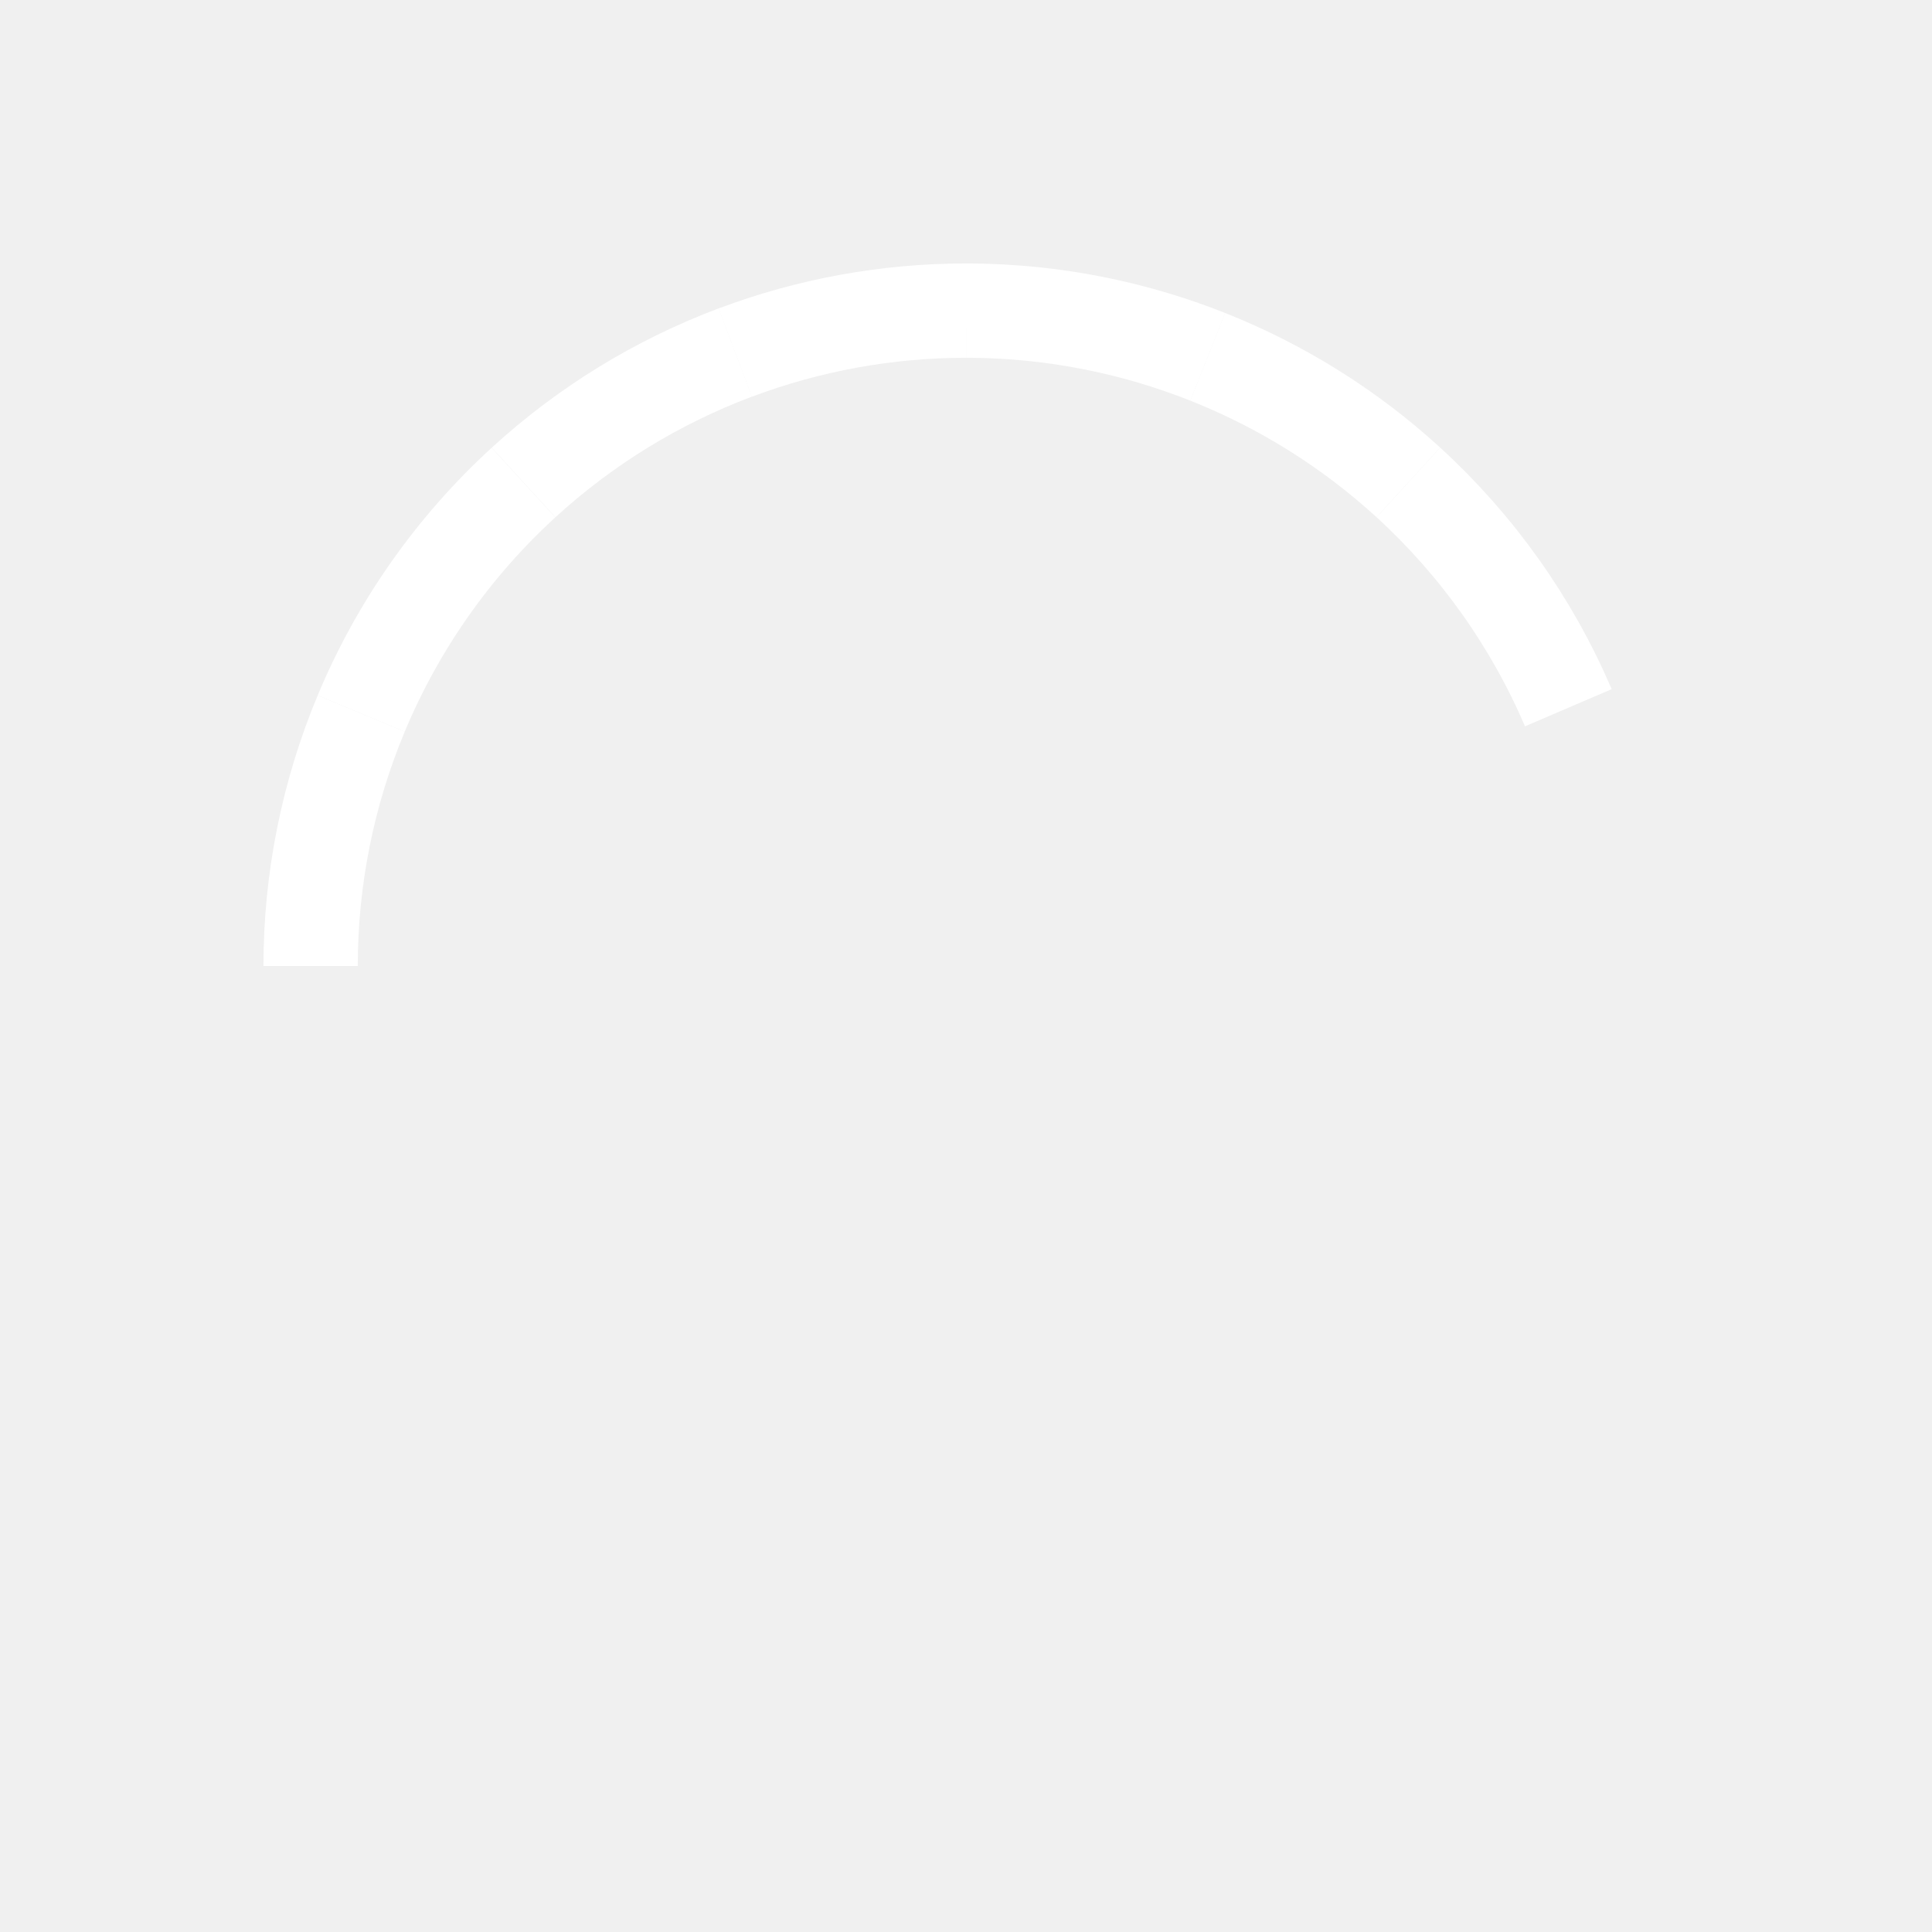
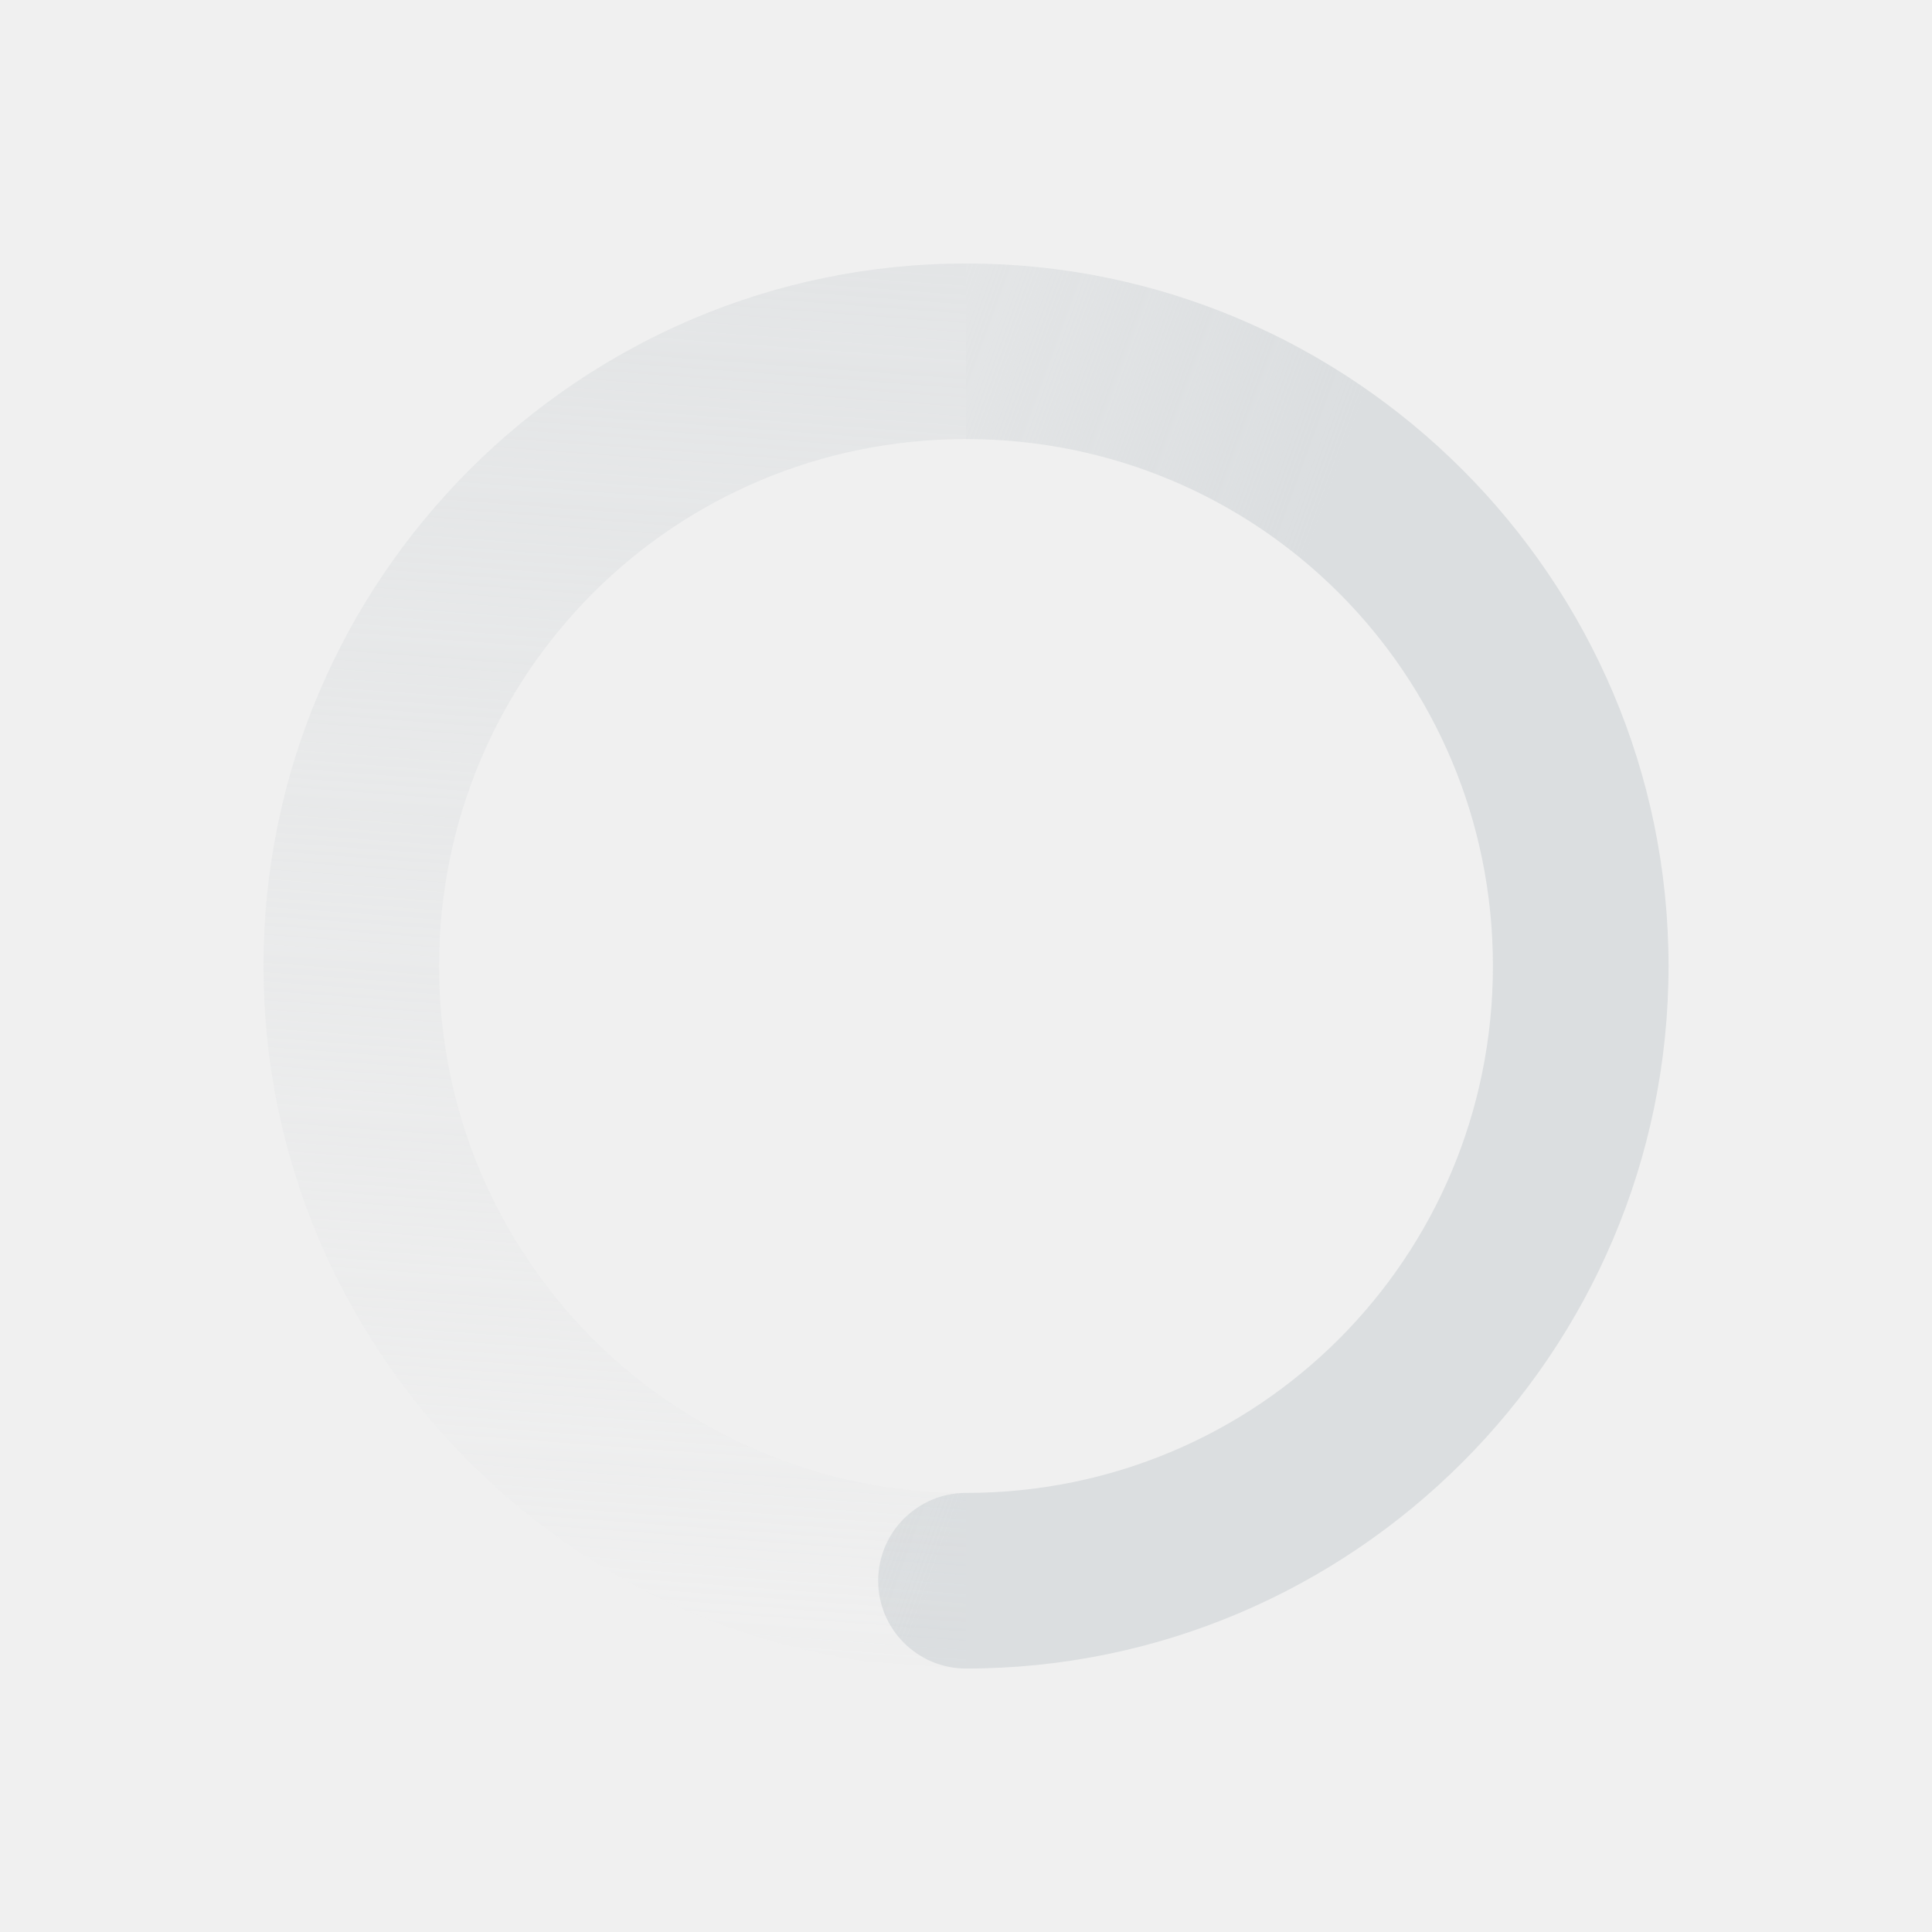
<svg xmlns="http://www.w3.org/2000/svg" xmlns:xlink="http://www.w3.org/1999/xlink" height="22" id="svg6530" version="1.1" viewBox="0 0 22 22" width="22">
  <defs id="defs6532">
    <linearGradient id="linearGradient4947">
      <stop id="stop4949" offset="0" style="stop-color:#dbdee0;stop-opacity:1" />
      <stop id="stop4951" offset="1" style="stop-color:#dbdee0;stop-opacity:0" />
    </linearGradient>
    <linearGradient gradientTransform="translate(448,368)" gradientUnits="userSpaceOnUse" xlink:href="#linearGradient4947" id="linearGradient3780" x1="12" x2="23" y1="6" y2="10" />
    <linearGradient id="linearGradient3768">
      <stop id="stop3770" offset="0" style="stop-color:#dbdee0;stop-opacity:1" />
      <stop id="stop3772" offset="1" style="stop-color:#dbdee0;stop-opacity:0" />
    </linearGradient>
    <linearGradient gradientTransform="matrix(-1,0,0,1,471.875,367.875)" gradientUnits="userSpaceOnUse" xlink:href="#linearGradient3768" id="linearGradient3787" x1="5.875" x2="3.875" y1="31.125" y2="4.125" />
    <linearGradient gradientTransform="matrix(0.8660254,0.5,-0.5,0.8660254,455.6077,363.6077)" gradientUnits="userSpaceOnUse" xlink:href="#linearGradient4947" id="linearGradient4963" x1="12" x2="23" y1="6" y2="10" />
    <linearGradient gradientTransform="matrix(-0.8660254,-0.5,-0.5,0.8660254,476.3465,375.4369)" gradientUnits="userSpaceOnUse" xlink:href="#linearGradient3768" id="linearGradient4965" x1="5.875" x2="3.875" y1="31.125" y2="4.125" />
    <linearGradient gradientTransform="matrix(0.5,0.8660254,-0.8660254,0.5,464.3923,363.6077)" gradientUnits="userSpaceOnUse" xlink:href="#linearGradient4947" id="linearGradient4977" x1="12" x2="23" y1="6" y2="10" />
    <linearGradient gradientTransform="matrix(-0.5,-0.8660254,-0.8660254,0.5,476.4381,384.2215)" gradientUnits="userSpaceOnUse" xlink:href="#linearGradient3768" id="linearGradient4979" x1="5.875" x2="3.875" y1="31.125" y2="4.125" />
    <linearGradient gradientTransform="matrix(0,1,-1,0,472,368)" gradientUnits="userSpaceOnUse" xlink:href="#linearGradient4947" id="linearGradient4991" x1="12" x2="23" y1="6" y2="10" />
    <linearGradient gradientTransform="matrix(0,-1,-1,0,472.125,391.875)" gradientUnits="userSpaceOnUse" xlink:href="#linearGradient3768" id="linearGradient4993" x1="5.875" x2="3.875" y1="31.125" y2="4.125" />
    <linearGradient gradientTransform="matrix(-0.5,0.8660254,-0.8660254,-0.5,476.3923,375.6077)" gradientUnits="userSpaceOnUse" xlink:href="#linearGradient4947" id="linearGradient5061" x1="12" x2="23" y1="6" y2="10" />
    <linearGradient gradientTransform="matrix(0.5,-0.8660254,-0.8660254,-0.5,464.563,396.3466)" gradientUnits="userSpaceOnUse" xlink:href="#linearGradient3768" id="linearGradient5063" x1="5.875" x2="3.875" y1="31.125" y2="4.125" />
    <linearGradient gradientTransform="matrix(-0.8660254,0.5,-0.5,-0.8660254,476.3923,384.3923)" gradientUnits="userSpaceOnUse" xlink:href="#linearGradient4947" id="linearGradient5084" x1="12" x2="23" y1="6" y2="10" />
    <linearGradient gradientTransform="matrix(0.8660254,-0.5,-0.5,-0.8660254,455.7784,396.4381)" gradientUnits="userSpaceOnUse" xlink:href="#linearGradient3768" id="linearGradient5086" x1="5.875" x2="3.875" y1="31.125" y2="4.125" />
    <linearGradient gradientTransform="matrix(-1,0,0,-1,472,392)" gradientUnits="userSpaceOnUse" xlink:href="#linearGradient4947" id="linearGradient5128" x1="12" x2="23" y1="6" y2="10" />
    <linearGradient gradientTransform="matrix(1,0,0,-1,448.125,392.125)" gradientUnits="userSpaceOnUse" xlink:href="#linearGradient3768" id="linearGradient5130" x1="5.875" x2="3.875" y1="31.125" y2="4.125" />
    <linearGradient gradientTransform="matrix(-0.8660254,-0.5,0.5,-0.8660254,464.3923,396.3923)" gradientUnits="userSpaceOnUse" xlink:href="#linearGradient4947" id="linearGradient5140" x1="12" x2="23" y1="6" y2="10" />
    <linearGradient gradientTransform="matrix(0.8660254,0.5,0.5,-0.8660254,443.6534,384.563)" gradientUnits="userSpaceOnUse" xlink:href="#linearGradient3768" id="linearGradient5142" x1="5.875" x2="3.875" y1="31.125" y2="4.125" />
    <linearGradient gradientTransform="matrix(-0.5,-0.8660254,0.8660254,-0.5,455.6077,396.3923)" gradientUnits="userSpaceOnUse" xlink:href="#linearGradient4947" id="linearGradient5152" x1="12" x2="23" y1="6" y2="10" />
    <linearGradient gradientTransform="matrix(0.5,0.8660254,0.8660254,-0.5,443.5619,375.7784)" gradientUnits="userSpaceOnUse" xlink:href="#linearGradient3768" id="linearGradient5154" x1="5.875" x2="3.875" y1="31.125" y2="4.125" />
    <linearGradient gradientTransform="matrix(0,-1,1,0,448,392)" gradientUnits="userSpaceOnUse" xlink:href="#linearGradient4947" id="linearGradient5164" x1="12" x2="23" y1="6" y2="10" />
    <linearGradient gradientTransform="matrix(0,1,1,0,447.875,368.125)" gradientUnits="userSpaceOnUse" xlink:href="#linearGradient3768" id="linearGradient5166" x1="5.875" x2="3.875" y1="31.125" y2="4.125" />
    <linearGradient gradientTransform="matrix(0.5,-0.8660254,0.8660254,0.5,443.6077,384.3923)" gradientUnits="userSpaceOnUse" xlink:href="#linearGradient4947" id="linearGradient5176" x1="12" x2="23" y1="6" y2="10" />
    <linearGradient gradientTransform="matrix(-0.5,0.8660254,0.8660254,0.5,455.437,363.6535)" gradientUnits="userSpaceOnUse" xlink:href="#linearGradient3768" id="linearGradient5178" x1="5.875" x2="3.875" y1="31.125" y2="4.125" />
    <linearGradient gradientTransform="matrix(0.8660254,-0.5,0.5,0.8660254,443.6077,375.6077)" gradientUnits="userSpaceOnUse" xlink:href="#linearGradient4947" id="linearGradient5188" x1="12" x2="23" y1="6" y2="10" />
    <linearGradient gradientTransform="matrix(-0.8660254,0.5,0.5,0.8660254,464.2216,363.562)" gradientUnits="userSpaceOnUse" xlink:href="#linearGradient3768" id="linearGradient5190" x1="5.875" x2="3.875" y1="31.125" y2="4.125" />
+     <linearGradient gradientTransform="matrix(1,0,0,-1,448.125,416.125)" gradientUnits="userSpaceOnUse" xlink:href="#linearGradient3768" id="linearGradient3816" x1="5.875" x2="3.875" y1="31.125" y2="4.125" />
+     <linearGradient gradientTransform="matrix(-1,0,0,-1,472,416)" gradientUnits="userSpaceOnUse" xlink:href="#linearGradient4947" id="linearGradient3819" x1="12" x2="23" y1="6" y2="10" />
  </defs>
-   <g id="layer1" transform="translate(-449,-821.3622)" />
-   <g id="layer2" transform="translate(-449,-369)">
-     <rect height="22" id="rect4910" style="color:#bebebe;fill:none;stroke:none;stroke-width:1;marker:none;visibility:visible;display:inline;overflow:visible" width="22" x="449" y="369" />
-     <path style="opacity:1;fill:none;fill-opacity:1;stroke:#ffffff;stroke-width:1.074;stroke-opacity:1" clip-path="none" d="m 465.037,374.493 a 7.463,7.463 0 0 1 1.822,2.566" id="path4303-3" />
-     <path style="opacity:1;fill:none;fill-opacity:1;stroke:#ffffff;stroke-width:1.074;stroke-opacity:1" clip-path="none" d="m 462.752,373.063 a 7.463,7.463 0 0 1 2.285,1.43" id="path4363-8" />
-     <path id="path4260-1" style="opacity:1;fill:none;fill-opacity:1;stroke:#ffffff;stroke-width:1.074;stroke-opacity:1" d="m 460,372.537 a 7.463,7.463 0 0 1 0.063,2.6e-4 m 2e-5,0 a 7.463,7.463 0 0 1 2.69,0.526" />
-     <path style="opacity:1;fill:none;fill-opacity:1;stroke:#ffffff;stroke-width:1.074;stroke-opacity:1" clip-path="none" d="m 457.372,373.015 a 7.463,7.463 0 0 1 2.628,-0.478" id="path4356-4" />
-     <path style="opacity:1;fill:none;fill-opacity:1;stroke:#ffffff;stroke-width:1.074;stroke-opacity:1" clip-path="none" d="m 454.962,374.494 a 7.463,7.463 0 0 1 2.411,-1.48" id="path4285-3" />
-     <path style="opacity:1;fill:none;fill-opacity:1;stroke:#ffffff;stroke-width:1.074;stroke-opacity:1" clip-path="none" d="m 453.113,377.125 a 7.463,7.463 0 0 1 1.848,-2.63" id="path4351-8" />
-     <path style="opacity:1;fill:none;fill-opacity:1;stroke:#ffffff;stroke-width:1.074;stroke-opacity:1" clip-path="none" d="m 452.537,380 a 7.463,7.463 0 0 1 0.576,-2.875" id="path4280-4" />
-     <path style="opacity:1;fill:none;fill-opacity:1;stroke:#ffffff;stroke-width:1.074;stroke-opacity:1" clip-path="none" d="m 440.554,386.956 a 7.463,7.463 0 0 1 -2.704,0.507" id="path4336-0-6" />
-     <path style="opacity:1;fill:none;fill-opacity:1;stroke:#ffffff;stroke-width:1.074;stroke-opacity:1" clip-path="none" d="m 442.888,385.506 a 7.463,7.463 0 0 1 -2.334,1.45" id="path4321-9-8" />
-     <path style="opacity:1;fill:none;fill-opacity:1;stroke:#ffffff;stroke-width:1.074;stroke-opacity:1" clip-path="none" d="m 444.736,382.876 a 7.463,7.463 0 0 1 -1.848,2.63" id="path4331-9-9" />
-     <path style="opacity:1;fill:none;fill-opacity:1;stroke:#ffffff;stroke-width:1.074;stroke-opacity:1" clip-path="none" d="m 445.312,380 0,0 a 7.463,7.463 0 0 1 -0.576,2.875" id="path4265-5-8" />
-     <path style="opacity:1;fill:none;fill-opacity:1;stroke:#ffffff;stroke-width:1.074;stroke-opacity:1" clip-path="none" d="m 444.708,377.059 a 7.463,7.463 0 0 1 0.604,2.941" id="path4326-5-3" />
-     <path style="opacity:1;fill:none;fill-opacity:1;stroke:#ffffff;stroke-width:1.074;stroke-opacity:1" clip-path="none" d="m 442.886,374.493 a 7.463,7.463 0 0 1 1.822,2.566" id="path4303-3-3" />
-     <path style="opacity:1;fill:none;fill-opacity:1;stroke:#ffffff;stroke-width:1.074;stroke-opacity:1" clip-path="none" d="m 440.602,373.063 a 7.463,7.463 0 0 1 2.285,1.43" id="path4363-8-2" />
-     <path id="path4260-1-2" style="opacity:1;fill:none;fill-opacity:1;stroke:#ffffff;stroke-width:1.074;stroke-opacity:1" d="m 437.849,372.537 a 7.463,7.463 0 0 1 0.063,2.6e-4 m 2e-5,0 a 7.463,7.463 0 0 1 2.69,0.526" />
-     <path style="opacity:1;fill:none;fill-opacity:1;stroke:#ffffff;stroke-width:1.074;stroke-opacity:1" clip-path="none" d="m 435.222,373.015 a 7.463,7.463 0 0 1 2.628,-0.478" id="path4356-4-6" />
-     <path style="opacity:1;fill:none;fill-opacity:1;stroke:#ffffff;stroke-width:1.074;stroke-opacity:1" clip-path="none" d="m 432.811,374.494 a 7.463,7.463 0 0 1 2.411,-1.48" id="path4285-3-1" />
-     <path style="opacity:1;fill:none;fill-opacity:1;stroke:#ffffff;stroke-width:1.074;stroke-opacity:1" clip-path="none" d="m 430.962,377.125 a 7.463,7.463 0 0 1 1.848,-2.63" id="path4351-8-7" />
-     <path style="opacity:1;fill:none;fill-opacity:1;stroke:#ffffff;stroke-width:1.074;stroke-opacity:1" clip-path="none" d="m 430.386,380 a 7.463,7.463 0 0 1 0.576,-2.875" id="path4280-4-6" />
-     <path style="opacity:1;fill:none;fill-opacity:1;stroke:#ffffff;stroke-width:1.074;stroke-opacity:1" clip-path="none" d="m 430.913,382.754 a 7.463,7.463 0 0 1 -0.527,-2.753" id="path4346-9-8" />
-     <path style="opacity:1;fill:none;fill-opacity:1;stroke:#ffffff;stroke-width:1.074;stroke-opacity:1" clip-path="none" d="m 432.812,385.507 a 7.463,7.463 0 0 1 -1.899,-2.753" id="path4312-5-3" />
-     <path style="opacity:1;fill:none;fill-opacity:1;stroke:#ffffff;stroke-width:1.074;stroke-opacity:1" clip-path="none" d="m 435.097,386.937 a 7.463,7.463 0 0 1 -2.285,-1.43" id="path4341-7-2" />
-     <path style="opacity:1;fill:none;fill-opacity:1;stroke:#ffffff;stroke-width:1.074;stroke-opacity:1" clip-path="none" d="m 437.849,387.463 a 7.463,7.463 0 0 1 -2.752,-0.526" id="path4170-4-5" />
+   <g id="layer1" transform="translate(-449,-845.3622)" />
+   <g id="layer2" transform="translate(-449,-393)">
+     <path d="m 460,412 c 4.406,-10e-6 8,-3.594 8,-8 -10e-6,-4.406 -3.594,-8 -8,-8 l 0,2 c 3.326,10e-6 6,2.674 6,6 -10e-6,3.326 -2.674,6 -6,6 -0.552,-10e-6 -1,0.448 -1,1 -10e-6,0.552 0.448,1 1,1 z" id="path5122" style="font-size:medium;font-style:normal;font-variant:normal;font-weight:normal;font-stretch:normal;text-indent:0;text-align:start;text-decoration:none;line-height:normal;letter-spacing:normal;word-spacing:normal;text-transform:none;direction:ltr;block-progression:tb;writing-mode:lr-tb;text-anchor:start;baseline-shift:baseline;color:#000000;fill:url(#linearGradient3819);fill-opacity:1;stroke:none;stroke-width:2;marker:none;visibility:visible;display:inline;overflow:visible;enable-background:accumulate;font-family:Sans;-inkscape-font-specification:Sans" />
+     <path d="M 460,412 C 455.594,412 452,408.406 452,404 c 0,-4.406 3.594,-8 8,-8 l 0,2 c -3.326,0 -6,2.674 -6,6 0,3.326 2.674,6 6,6 z" id="path5124" style="font-size:medium;font-style:normal;font-variant:normal;font-weight:normal;font-stretch:normal;text-indent:0;text-align:start;text-decoration:none;line-height:normal;letter-spacing:normal;word-spacing:normal;text-transform:none;direction:ltr;block-progression:tb;writing-mode:lr-tb;text-anchor:start;baseline-shift:baseline;color:#000000;fill:url(#linearGradient3816);fill-opacity:1;stroke:none;stroke-width:2;marker:none;visibility:visible;display:inline;overflow:visible;enable-background:accumulate;font-family:Sans;-inkscape-font-specification:Sans" />
+     <rect height="22" id="rect5126" style="color:#bebebe;fill:none;stroke:none;stroke-width:1;marker:none;visibility:visible;display:inline;overflow:visible" width="22" x="449" y="393" />
  </g>
</svg>
